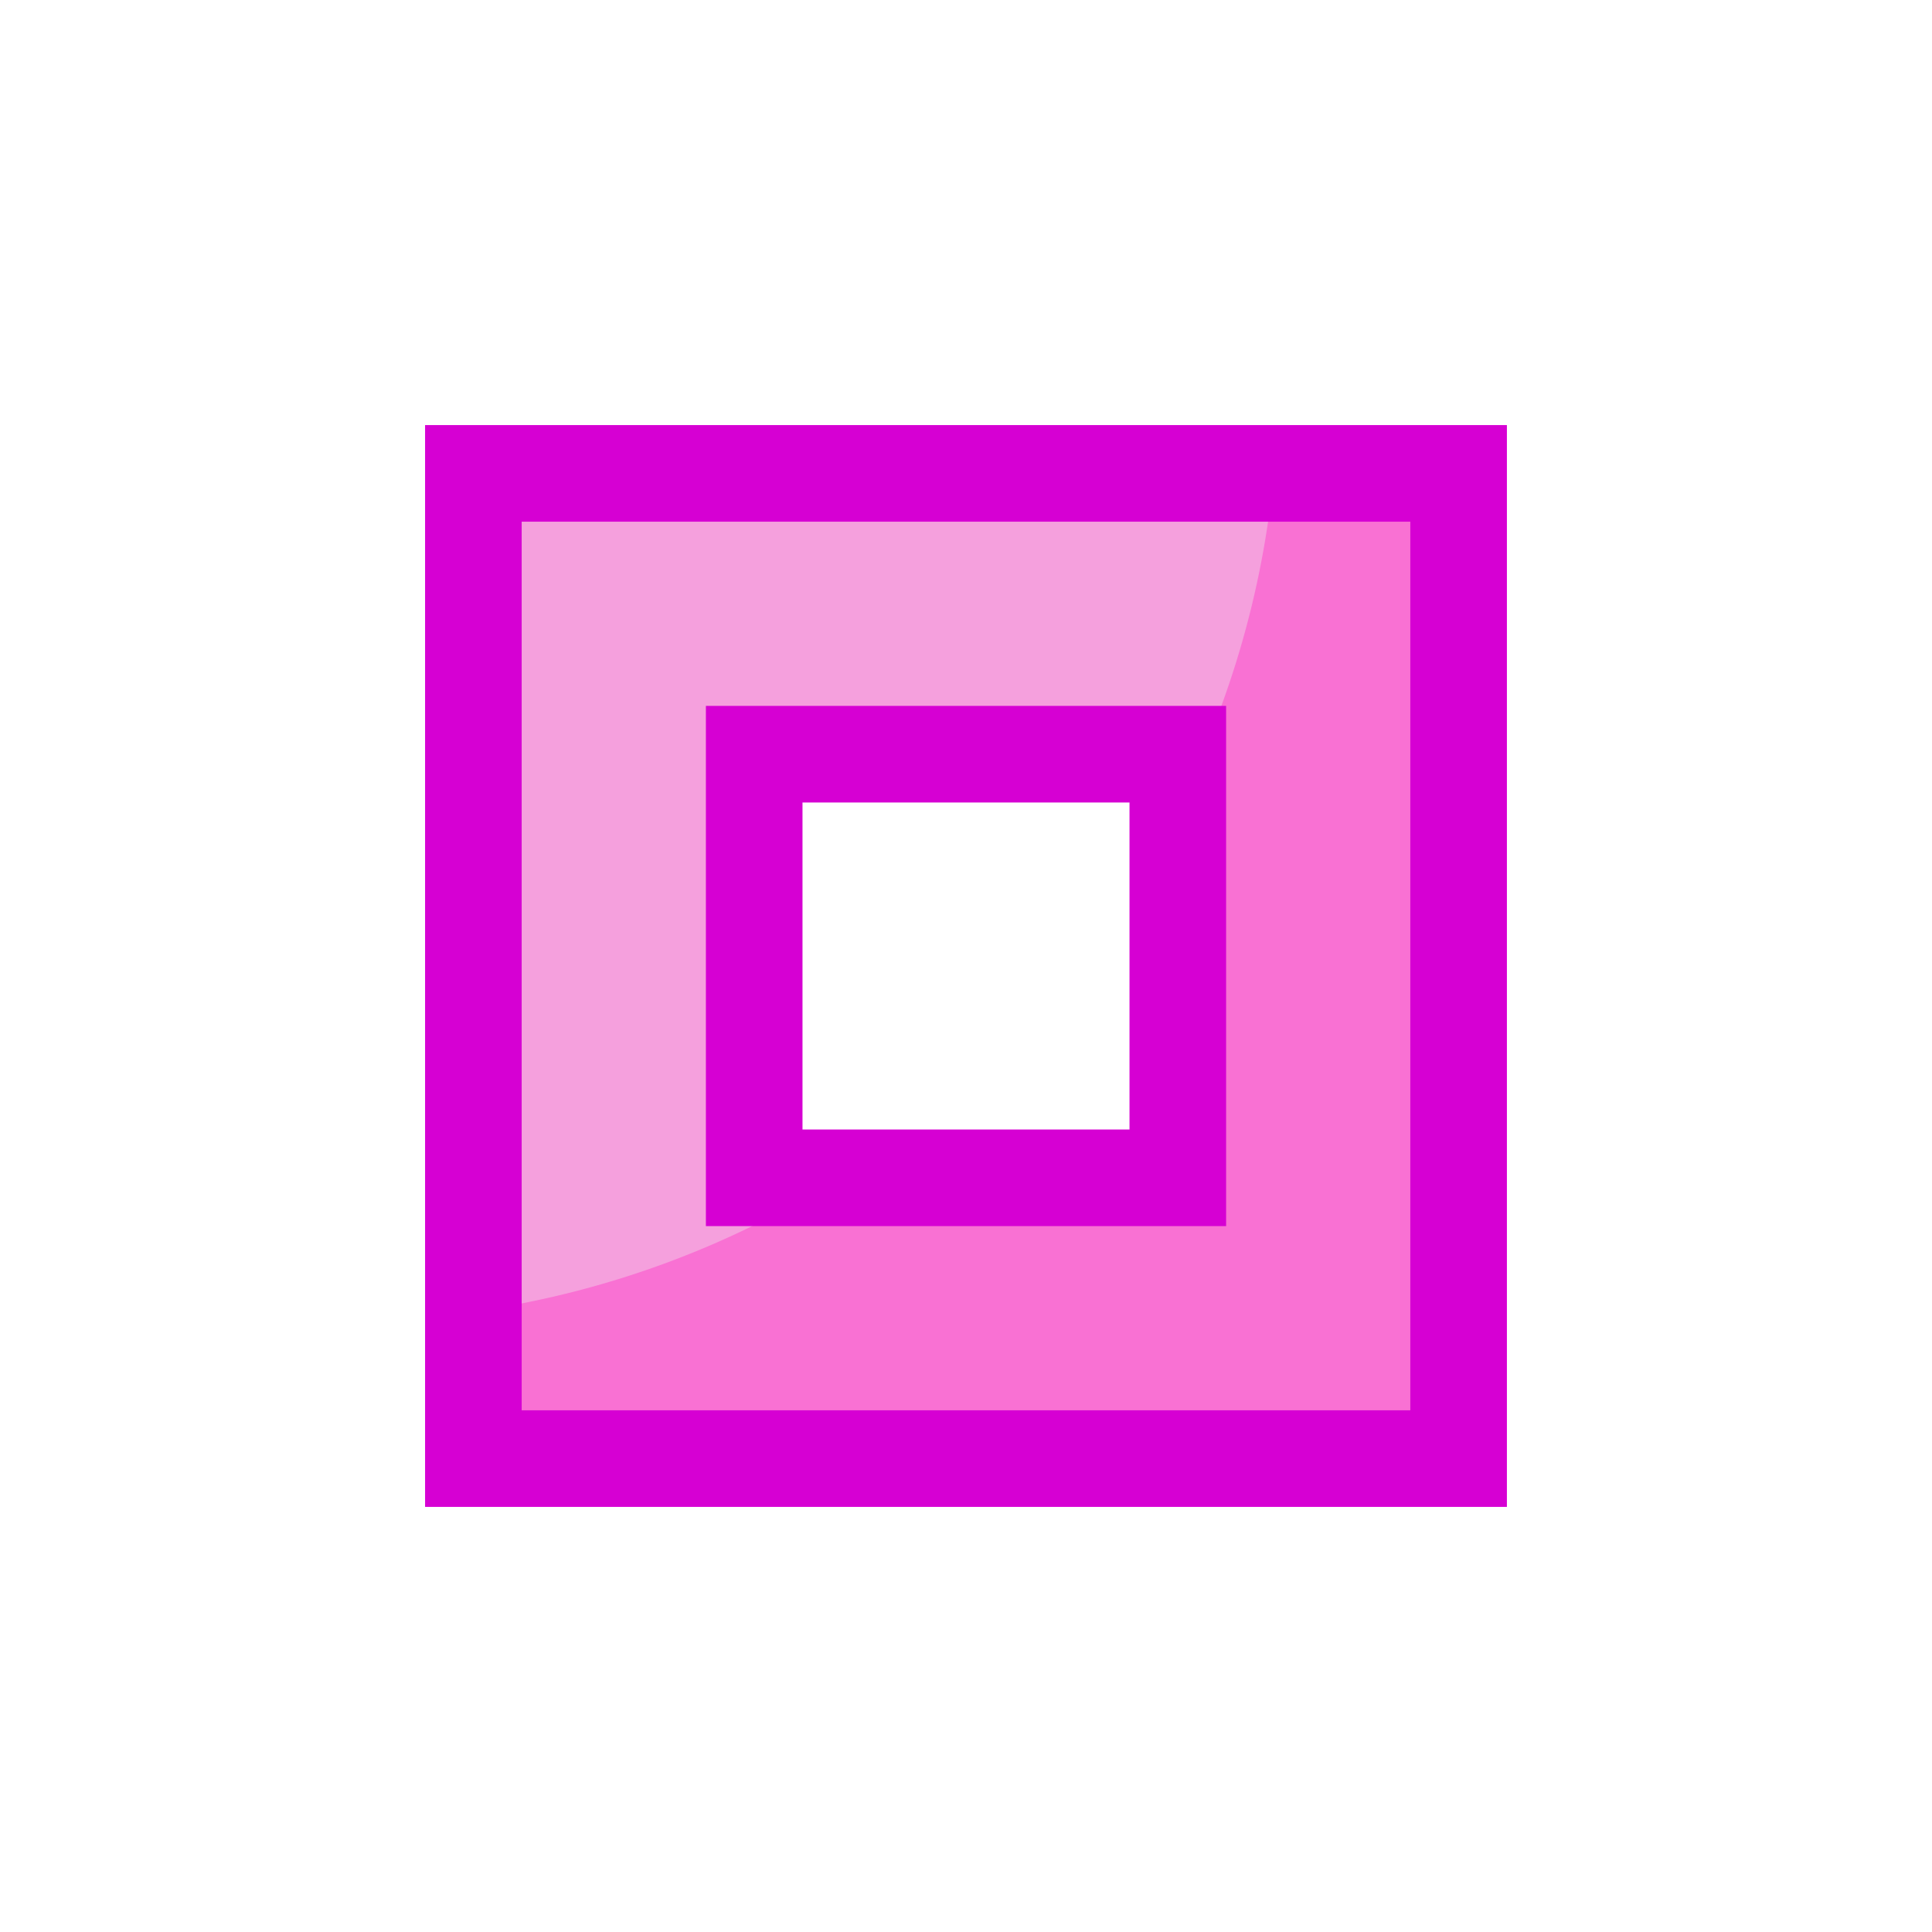
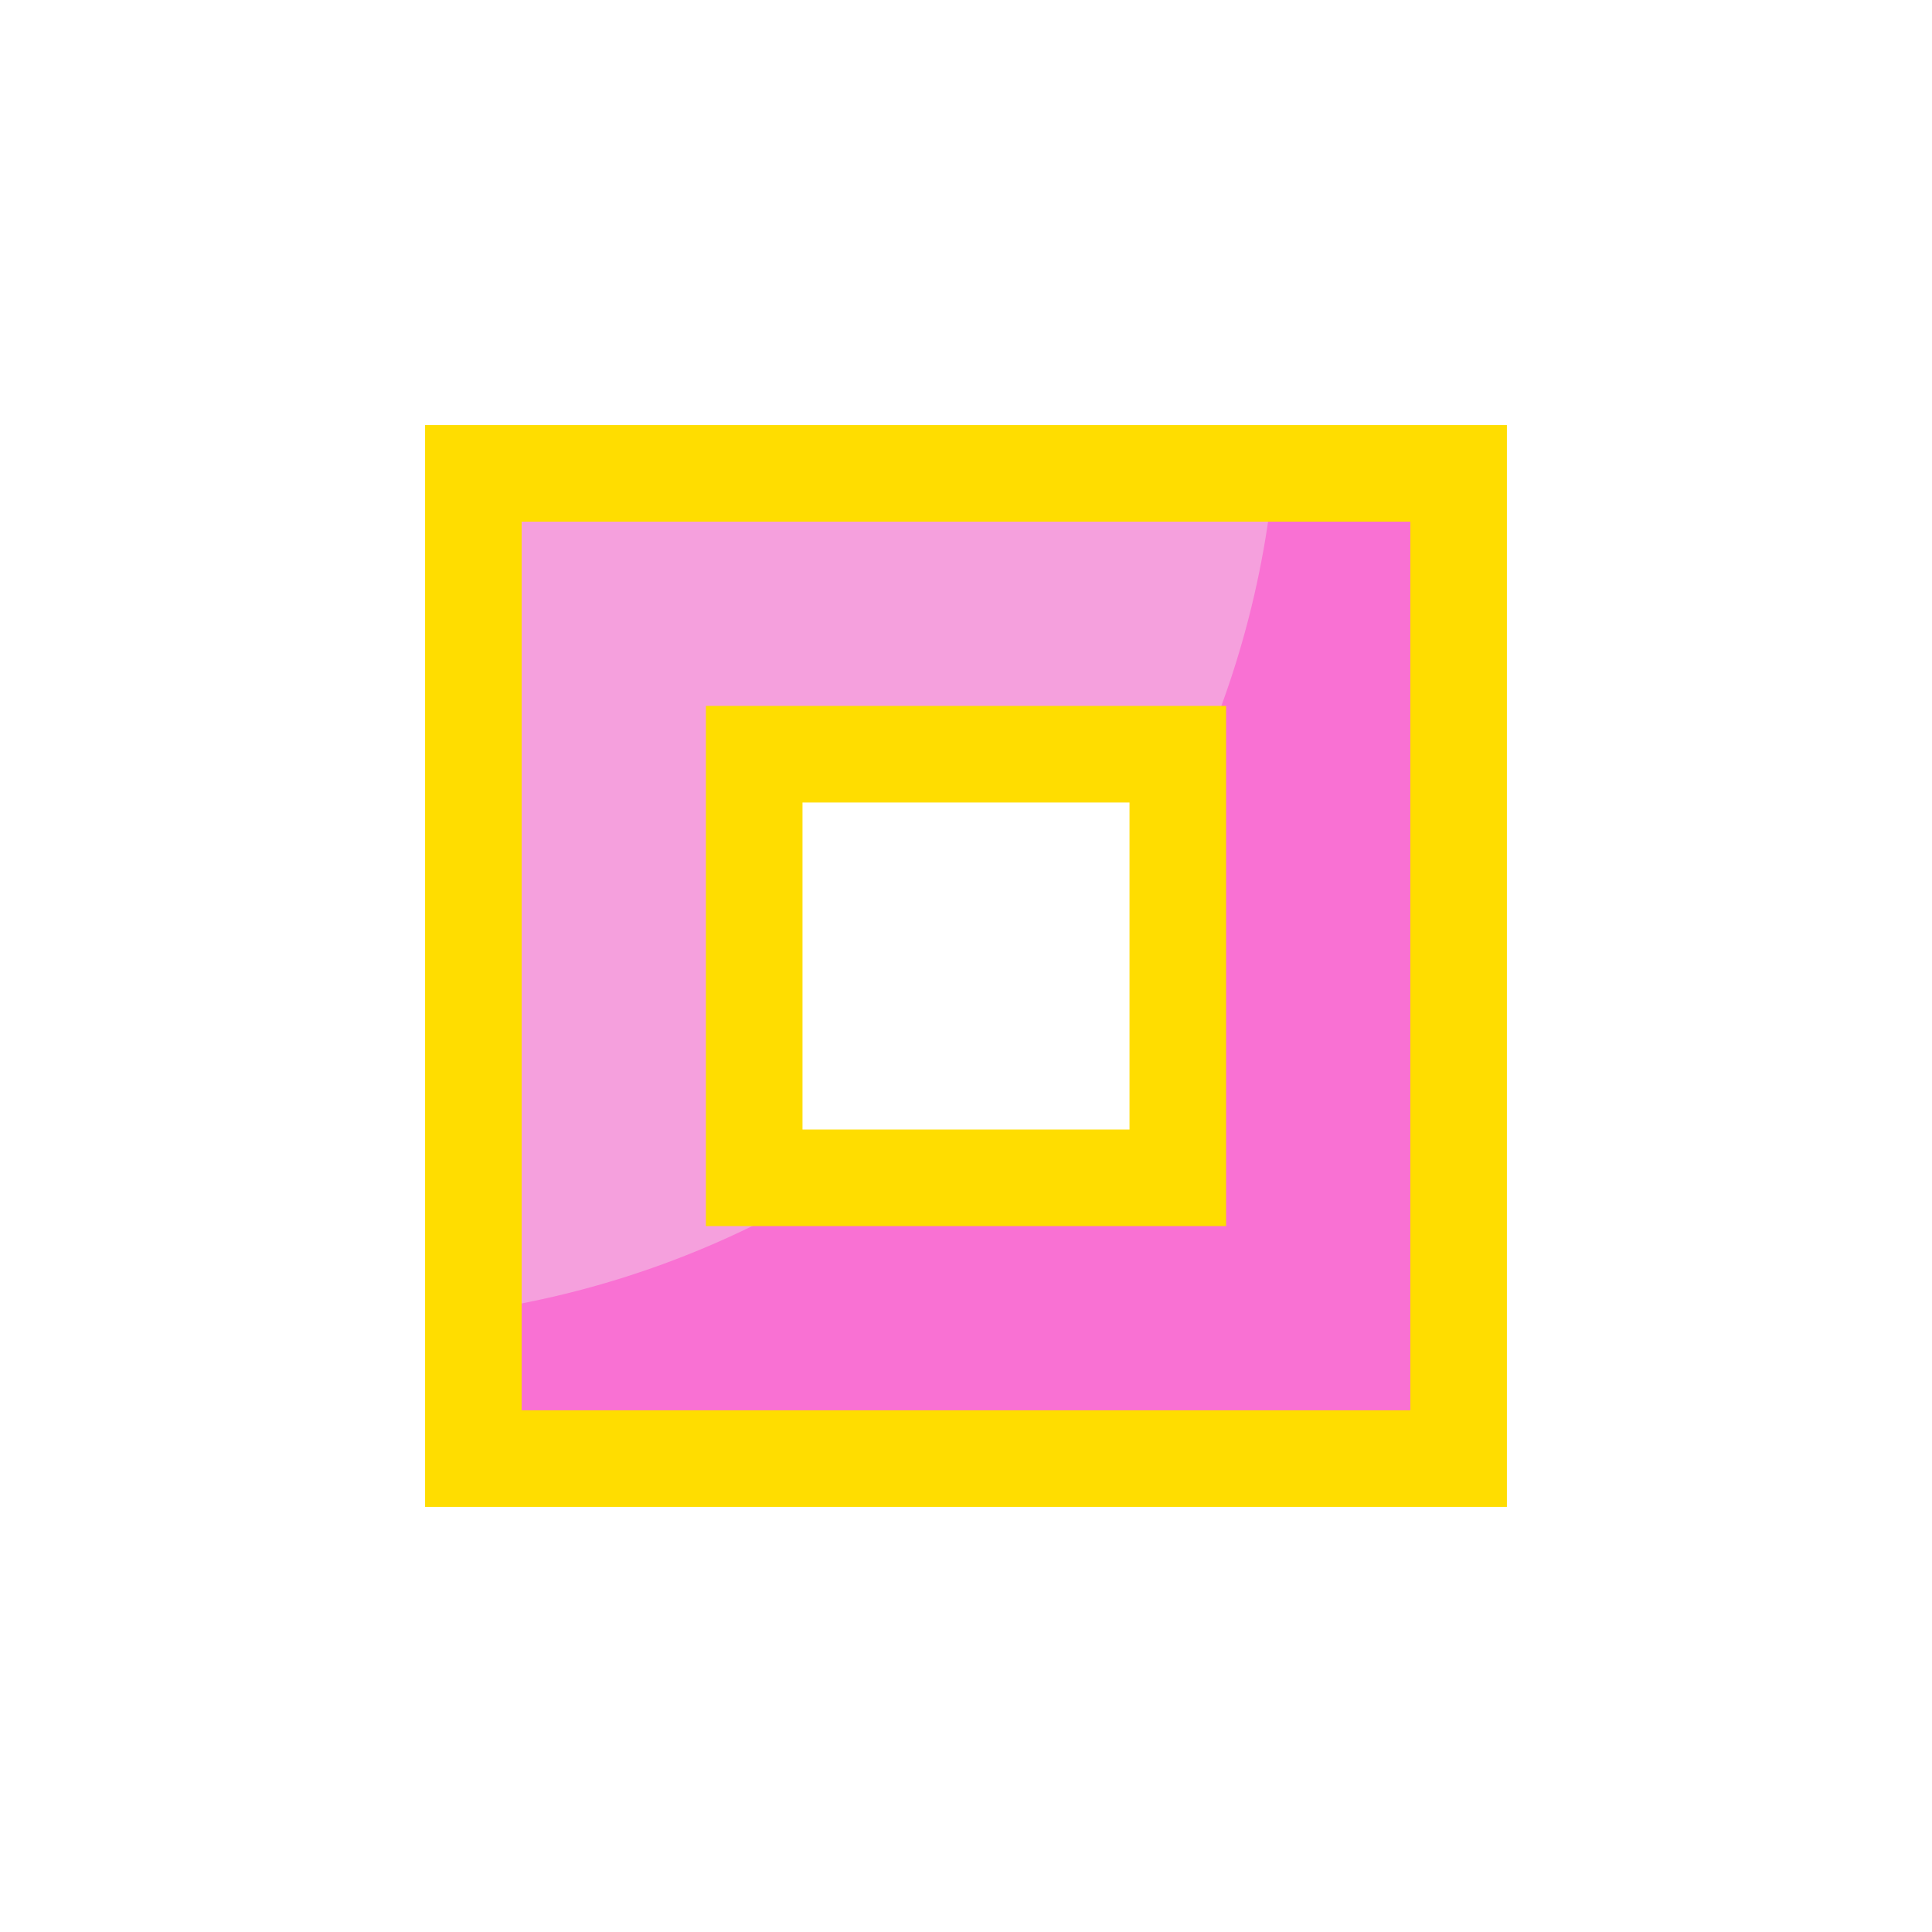
<svg xmlns="http://www.w3.org/2000/svg" viewBox="0 0 100 100" height="100" width="100" id="svg815" version="1.1">
  <defs id="defs819">
    <clipPath id="clipPath4597" clipPathUnits="userSpaceOnUse">
      <path id="path4599" style="fill:#87d639;fill-opacity:1;fill-rule:evenodd;stroke:#000000;stroke-width:0.265;stroke-linecap:butt;stroke-linejoin:miter;stroke-miterlimit:4;stroke-dasharray:none;stroke-opacity:1" d="m 143.899,191.062 -1.052,2.656 h 2.155 z m -4.443,6.047 h 2.005 l 0.768,-1.871 h 3.144 l 0.664,1.871 h 2.33 l -3.709,-8.446 h -1.512 z" />
    </clipPath>
    <clipPath id="clipPath888" clipPathUnits="userSpaceOnUse">
      <text xml:space="preserve" style="font-style:normal;font-weight:normal;font-size:12.155px;line-height:1.25;font-family:sans-serif;letter-spacing:0px;word-spacing:0px;fill:#e02828;fill-opacity:1;stroke:#000000;stroke-width:0.304;stroke-opacity:1" x="140.472" y="197.225" id="text892">
        <tspan id="tspan890" x="140.472" y="197.225" style="font-style:normal;font-variant:normal;font-weight:bold;font-stretch:condensed;font-family:'Helvetica Neue';-inkscape-font-specification:'Helvetica Neue Bold Condensed';fill:#e02828;fill-opacity:1;stroke:#000000;stroke-width:0.304;stroke-opacity:1">B</tspan>
      </text>
    </clipPath>
    <clipPath clipPathUnits="userSpaceOnUse" id="clipPathShadow">
      <path id="main_path" d="m 24.502,24.502 v 50.995 h 50.995 V 24.502 Z M 39.037,39.037 H 60.963 V 60.963 H 39.037 Z" style="opacity:1;vector-effect:none;fill:#055904;fill-opacity:1;fill-rule:evenodd;stroke:none;stroke-width:1.684;stroke-linecap:butt;stroke-linejoin:miter;stroke-miterlimit:4;stroke-dasharray:none;stroke-dashoffset:0;stroke-opacity:1" />
    </clipPath>
  </defs>
  <g id="g832">
    <path id="main_path" d="m 24.502,24.502 v 50.995 h 50.995 V 24.502 Z M 39.037,39.037 H 60.963 V 60.963 H 39.037 Z" style="fill:#f971d3;fill-opacity:1;fill-rule:evenodd;stroke:none;stroke-width:5.0;stroke-linecap:butt;stroke-linejoin:miter;stroke-miterlimit:4;stroke-dasharray:none;stroke-opacity:1" />
    <circle style="fill:#f5a0dd;fill-opacity:1;fill-rule:evenodd;stroke:none;stroke-width:5.0;stroke-linecap:butt;stroke-linejoin:miter;stroke-miterlimit:4;stroke-dasharray:none;stroke-opacity:1" id="shadow" cx="17.671" cy="19.877" r="48.485" clip-path="url(#clipPathShadow)" />
  </g>
-   <path id="outline" d="m 24.502,24.502 v 50.995 h 50.995 V 24.502 Z M 39.037,39.037 H 60.963 V 60.963 H 39.037 Z" style="fill:none;fill-opacity:1;fill-rule:evenodd;stroke:#d600d3;stroke-width:5.0;stroke-linecap:butt;stroke-linejoin:miter;stroke-miterlimit:4;stroke-dasharray:none;stroke-opacity:1" />
+   <path id="outline" d="m 24.502,24.502 v 50.995 h 50.995 V 24.502 Z M 39.037,39.037 H 60.963 V 60.963 H 39.037 Z" style="fill:none;fill-opacity:1;fill-rule:evenodd;stroke:#ffdd00;stroke-width:5.0;stroke-linecap:butt;stroke-linejoin:miter;stroke-miterlimit:4;stroke-dasharray:none;stroke-opacity:1" />
</svg>
